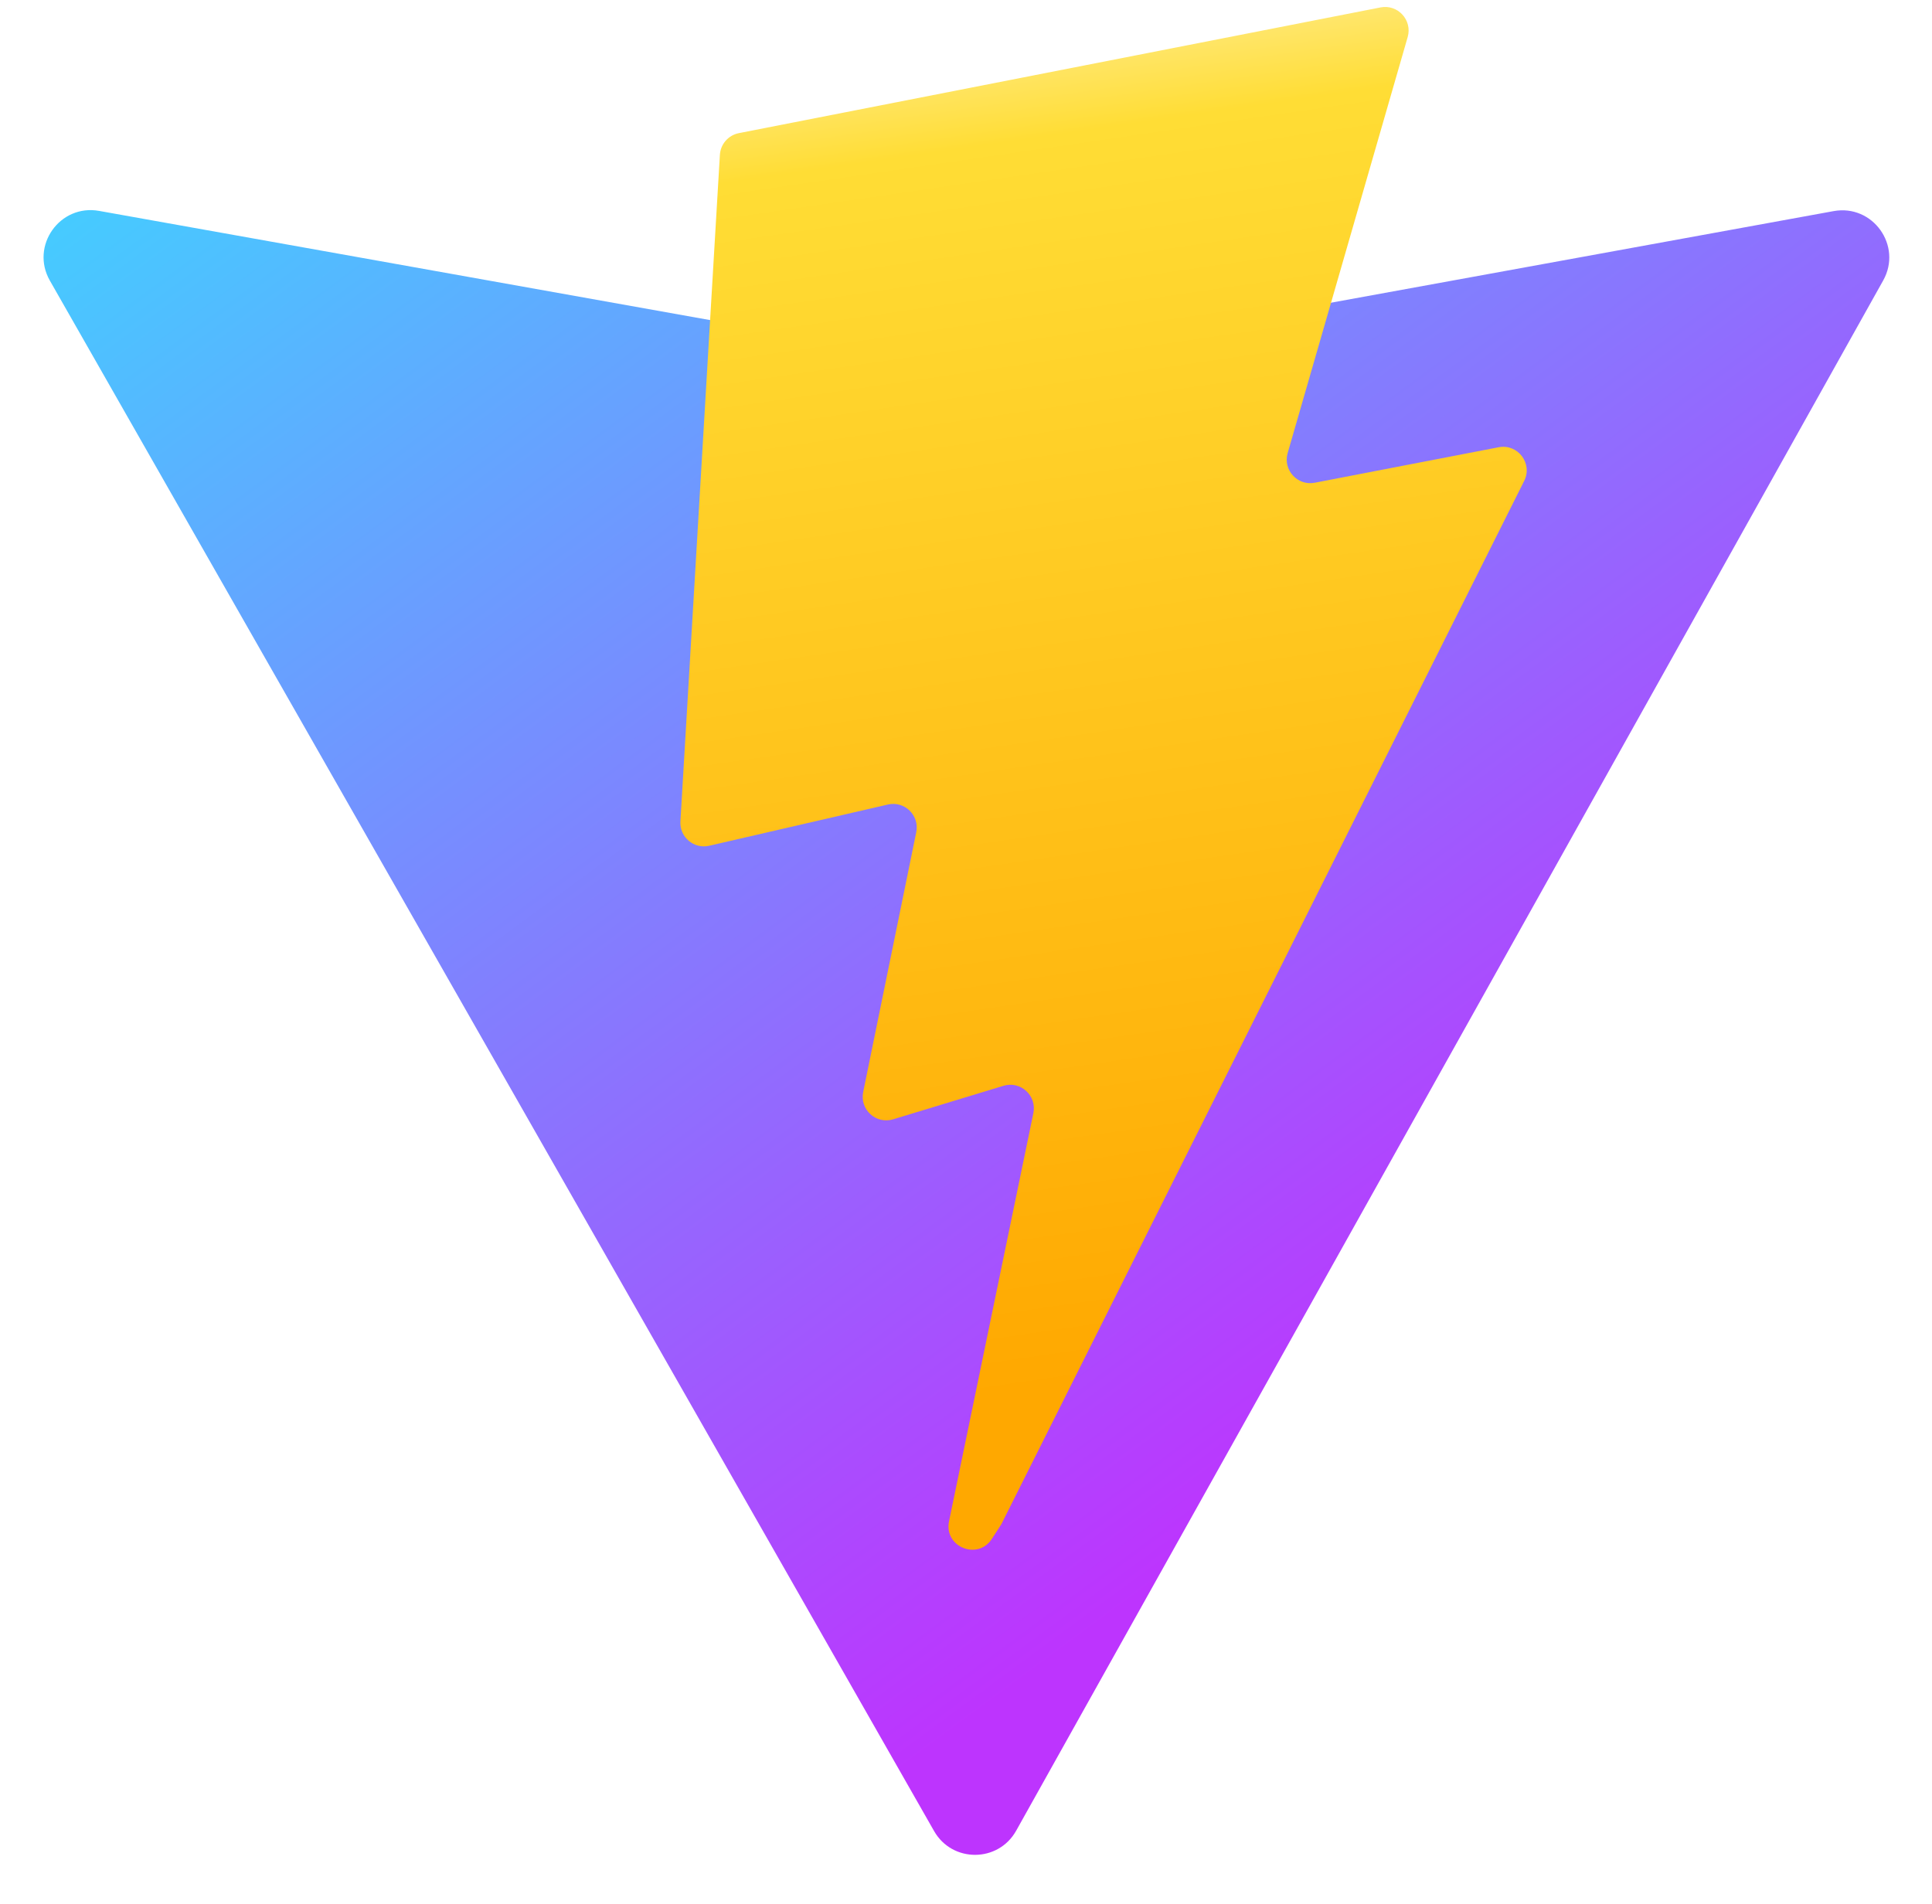
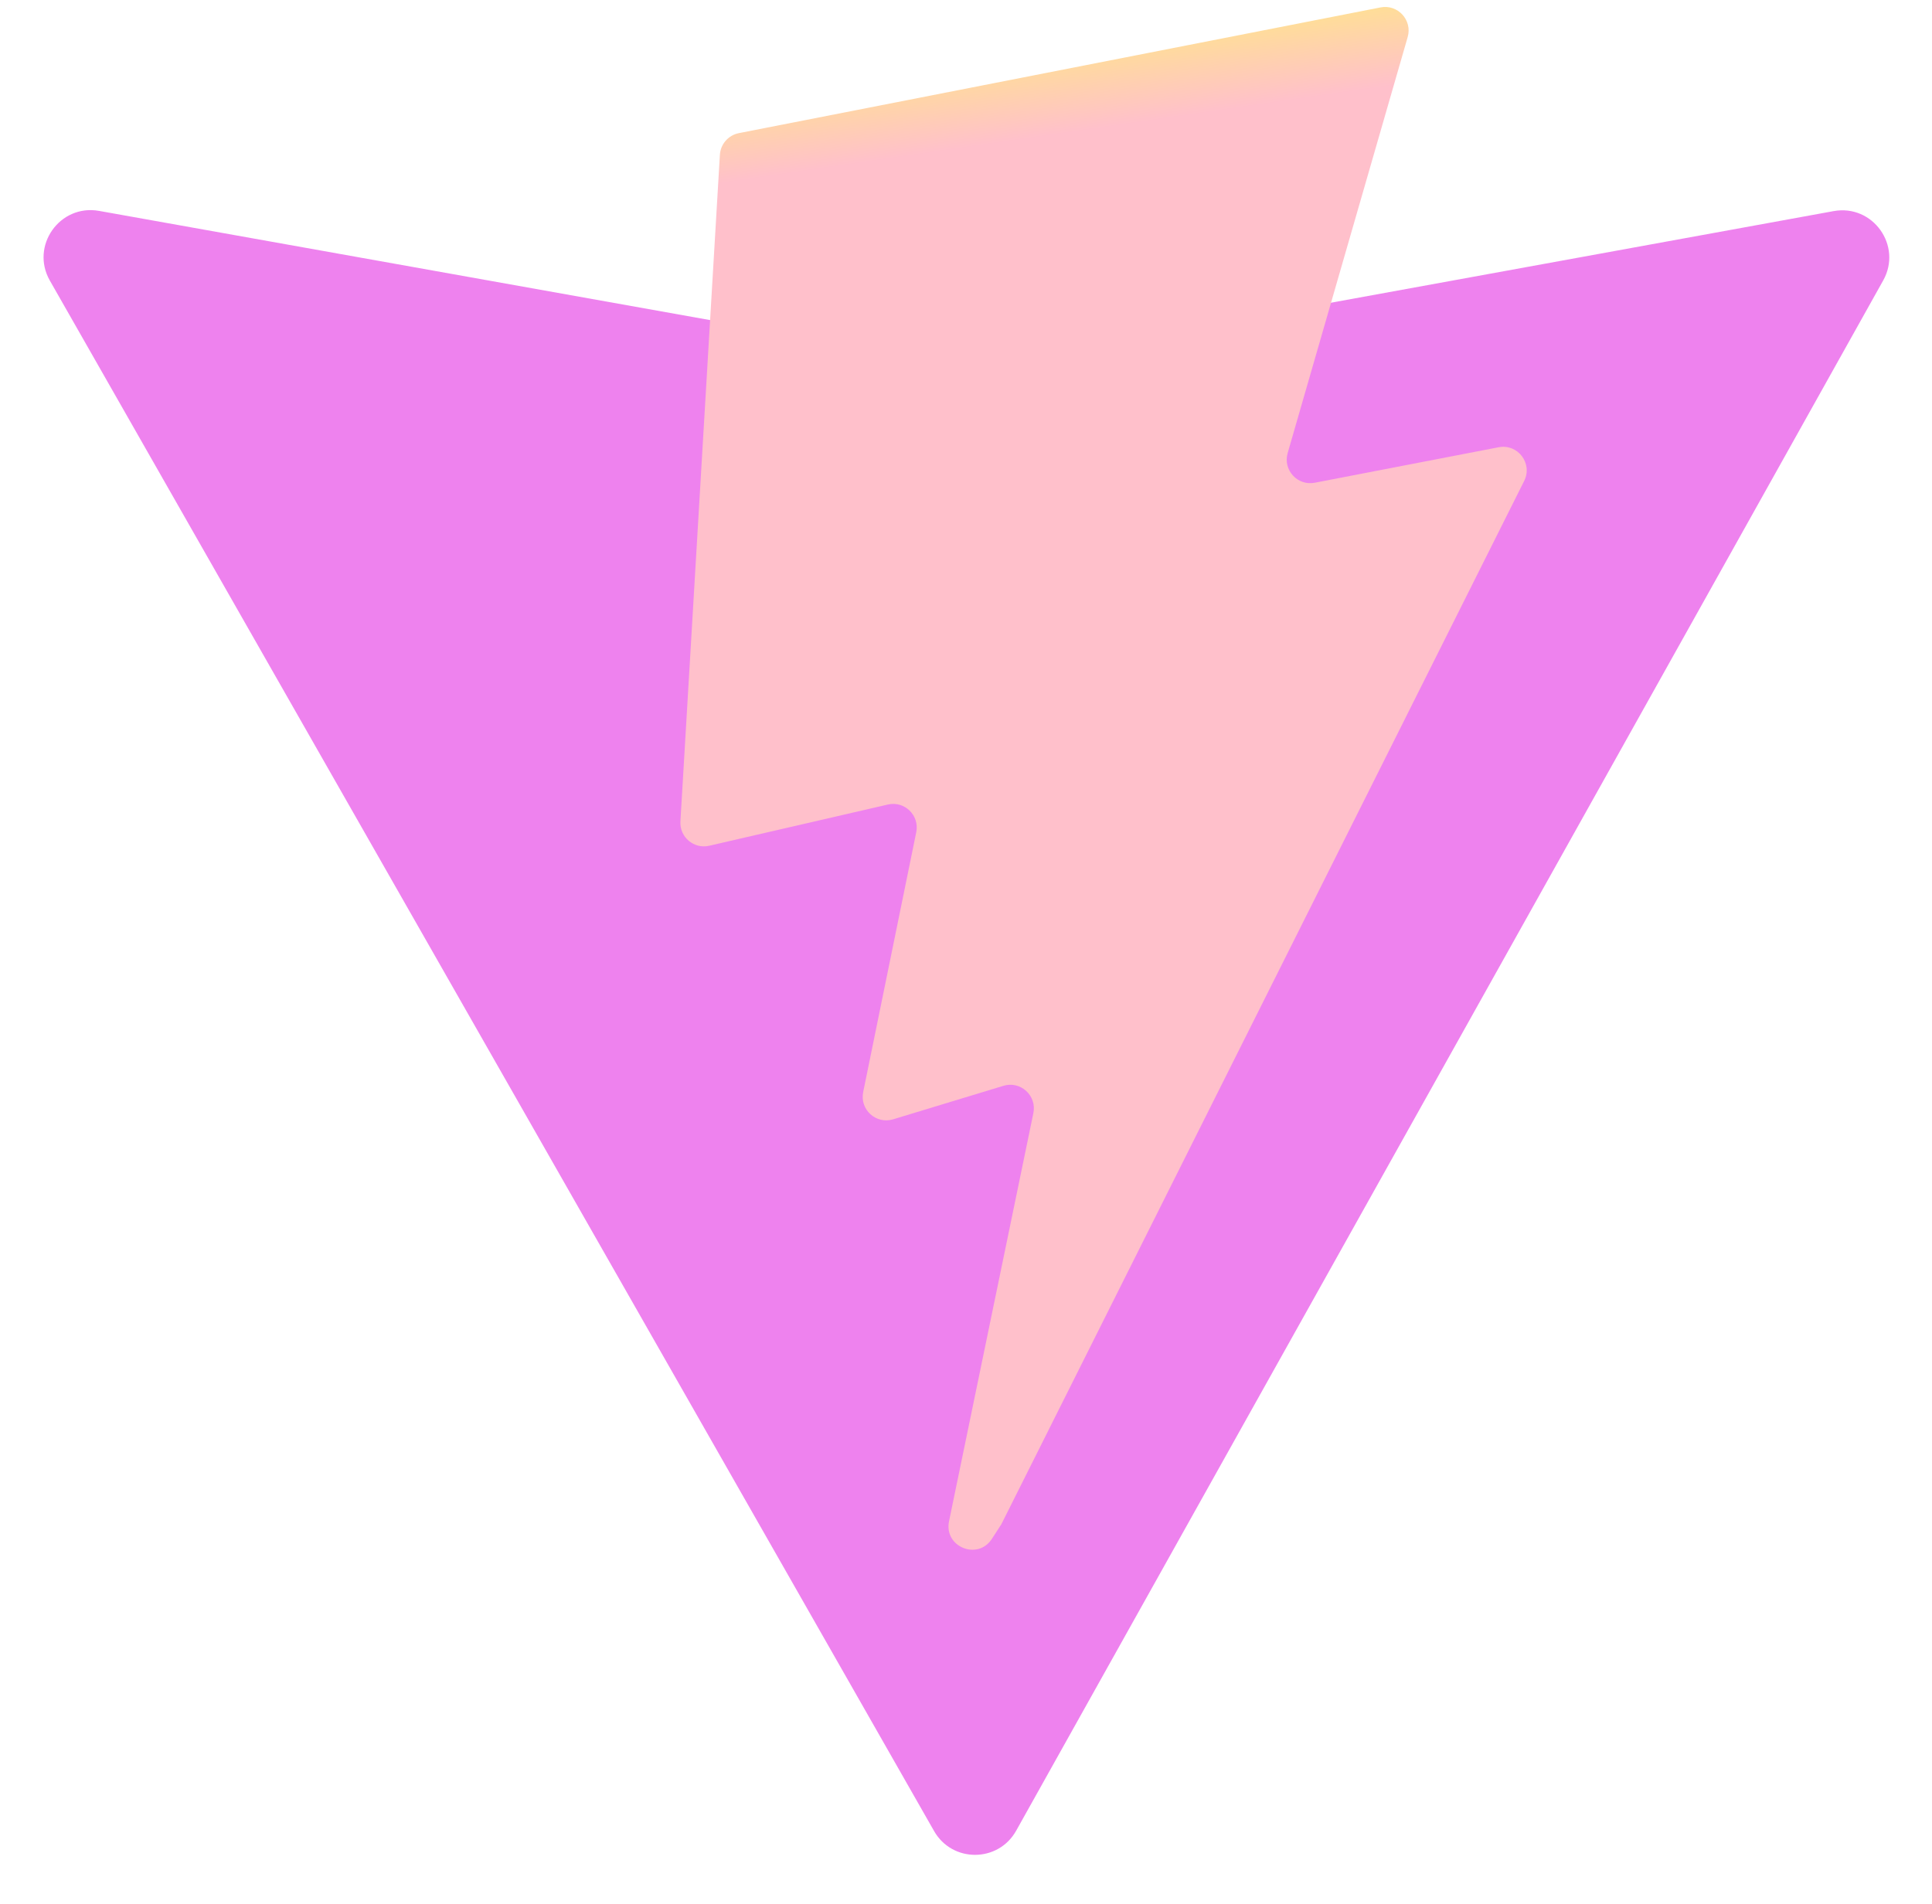
<svg xmlns="http://www.w3.org/2000/svg" width="410" height="404" viewBox="0 0 410 404" fill="none">
  <path d="M399.641 59.525L215.643 388.545C211.844 395.338 202.084 395.378 198.228 388.618L10.582 59.556C6.381 52.19 12.68 43.267 21.028 44.759L205.223 77.682C206.398 77.892 207.601 77.89 208.776 77.676L389.119 44.806C397.439 43.289 403.768 52.143 399.641 59.525Z" fill="url(#paint0_linear)" />
  <path d="M292.965 1.574L156.801 28.255C154.563 28.694 152.906 30.59 152.771 32.866L144.395 174.33C144.198 177.662 147.258 180.248 150.51 179.498L188.42 170.749C191.967 169.931 195.172 173.055 194.443 176.622L183.18 231.775C182.422 235.487 185.907 238.661 189.532 237.56L212.947 230.446C216.577 229.344 220.065 232.527 219.297 236.242L201.398 322.875C200.278 328.294 207.486 331.249 210.492 326.603L212.5 323.5L323.454 102.072C325.312 98.365 322.108 94.137 318.036 94.923L279.014 102.454C275.347 103.161 272.227 99.746 273.262 96.158L298.731 7.867C299.767 4.273 296.636 0.855 292.965 1.574Z" fill="url(#paint1_linear)" />
  <defs>
    <linearGradient id="paint0_linear" x1="6" y1="33" x2="235" y2="344" gradientUnits="userSpaceOnUse">
-       <stop stop-color="#41D1FF" />
-       <stop offset="1" stop-color="#BD34FE" />
+       <stop stop-color="violet" />
+       <stop offset="1" stop-color="violet" />
    </linearGradient>
    <linearGradient id="paint1_linear" x1="194.651" y1="8.818" x2="236.076" y2="292.989" gradientUnits="userSpaceOnUse">
      <stop stop-color="#FFEA83" />
-       <stop offset="0.083" stop-color="#FFDD35" />
-       <stop offset="1" stop-color="#FFA800" />
+       <stop offset="0.083" stop-color="pink" />
+       <stop offset="1" stop-color="pink" />
    </linearGradient>
  </defs>
</svg>
